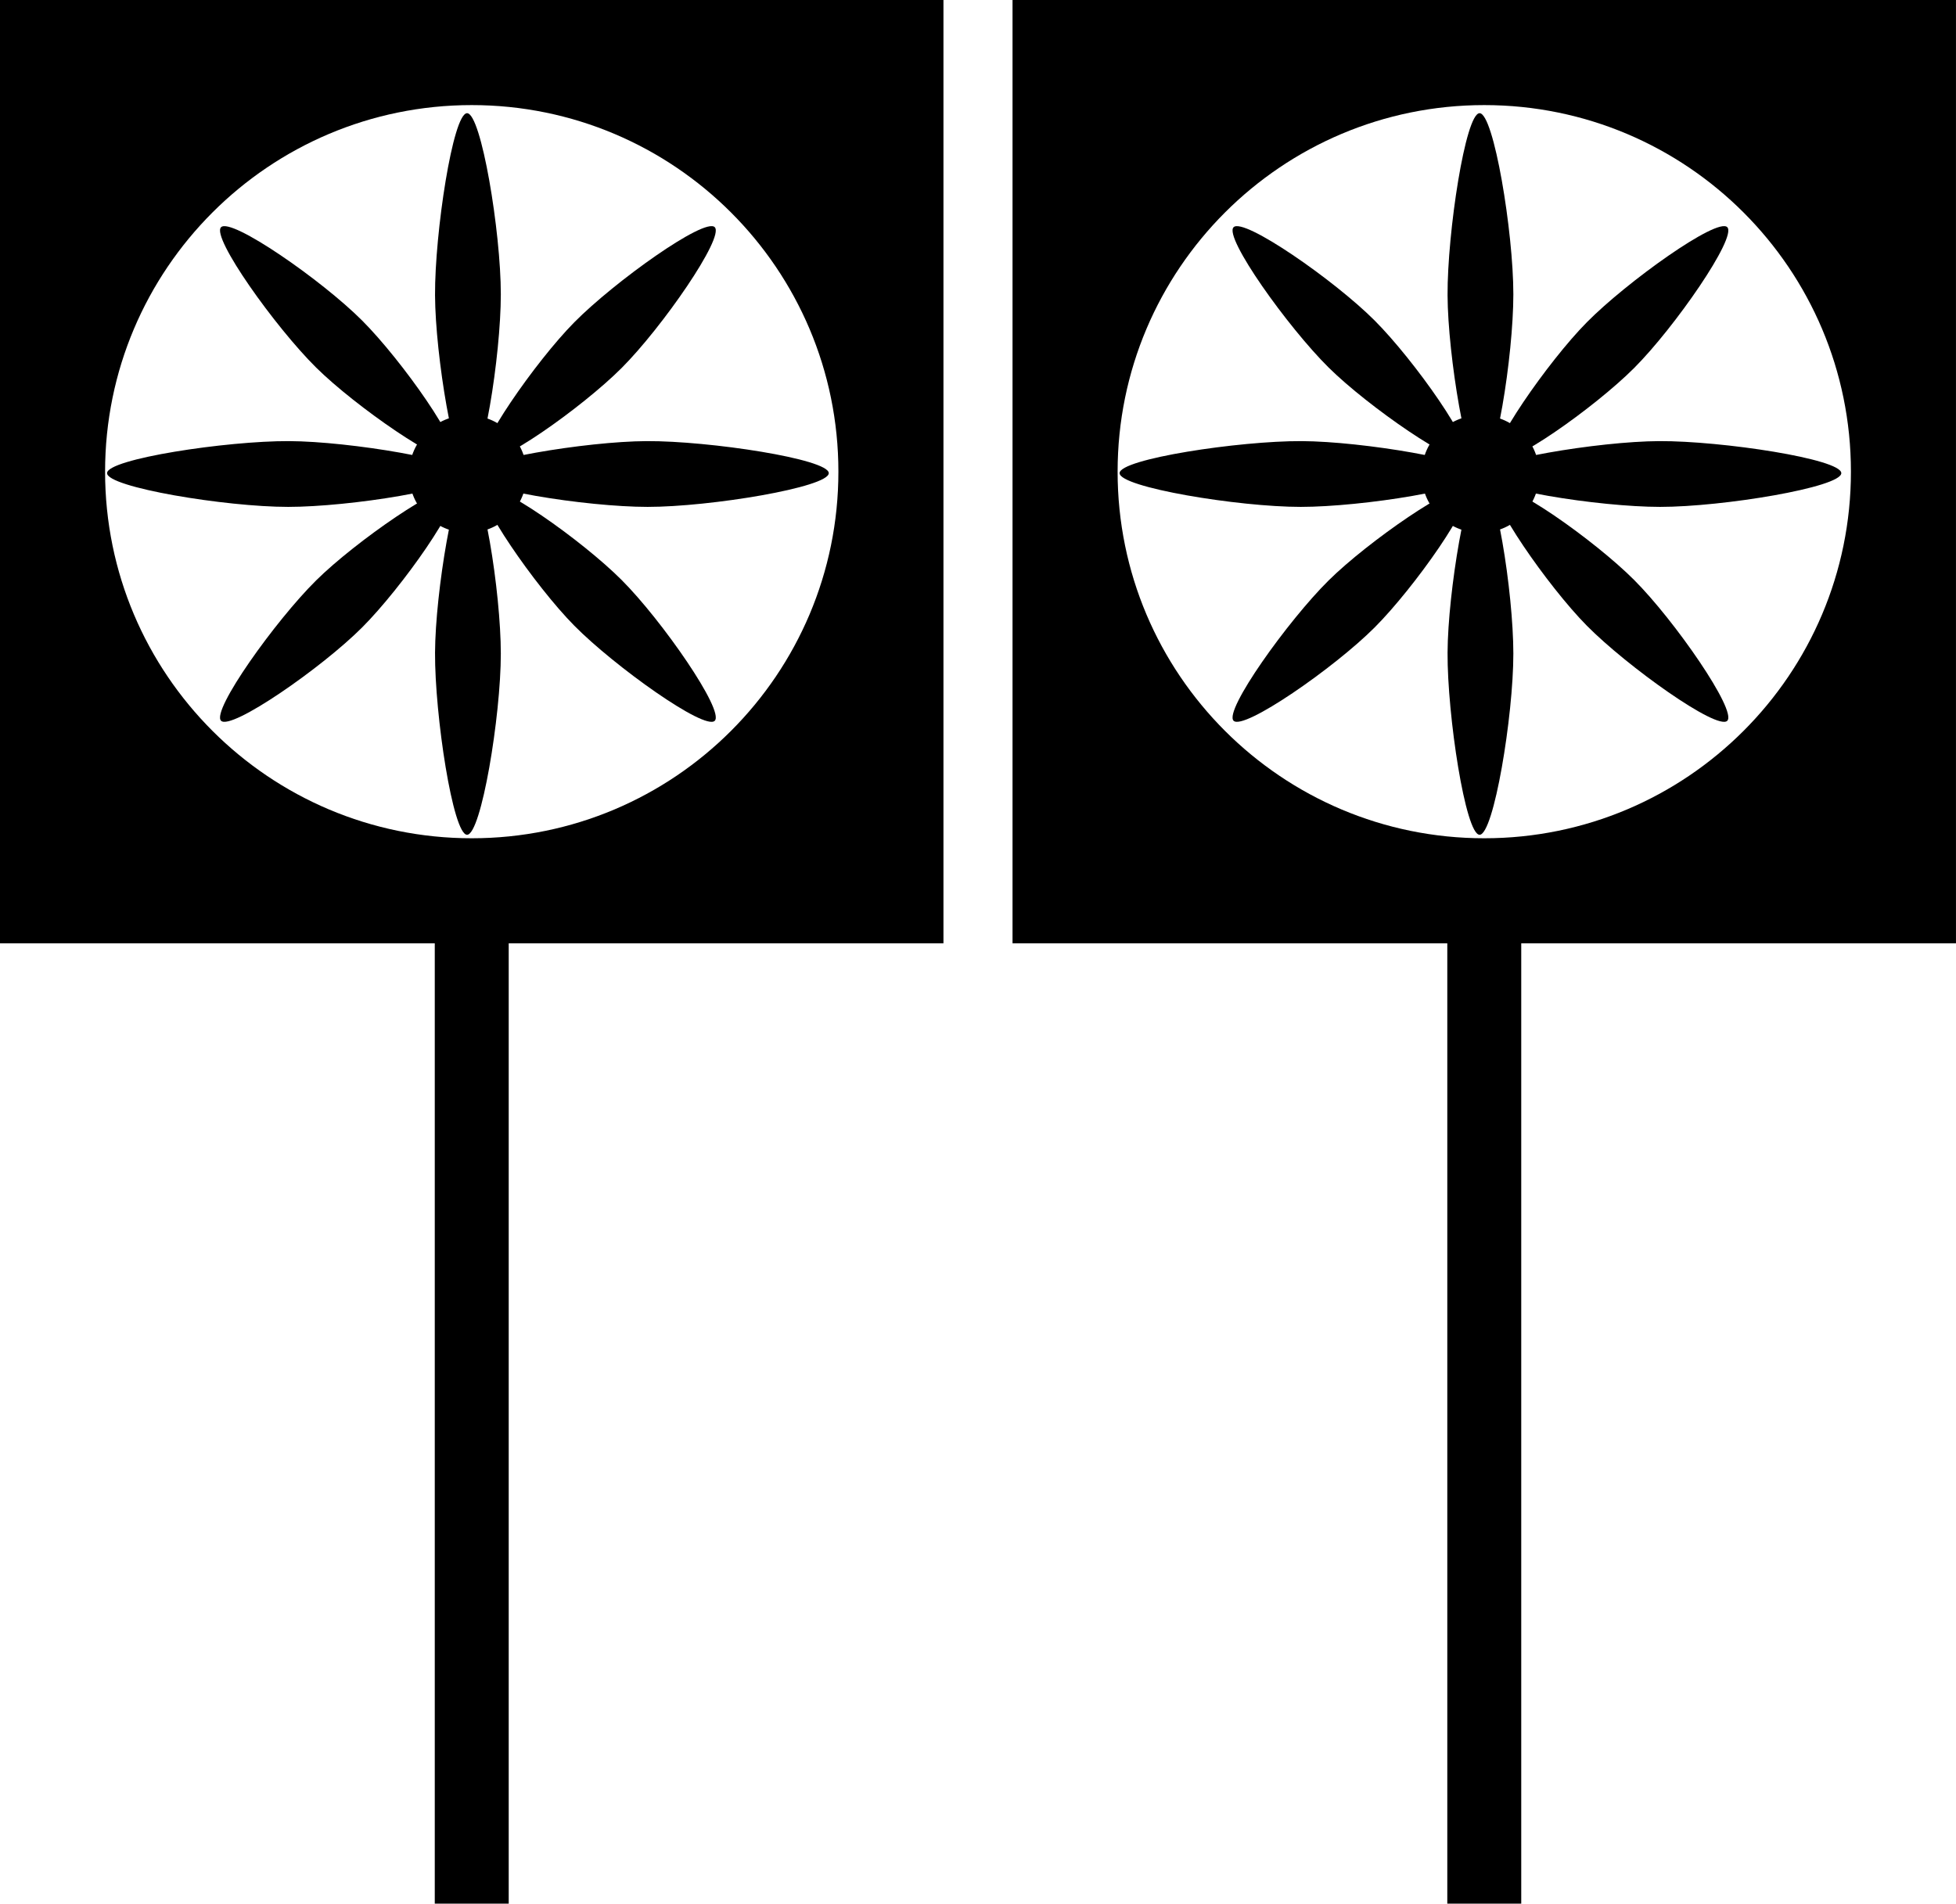
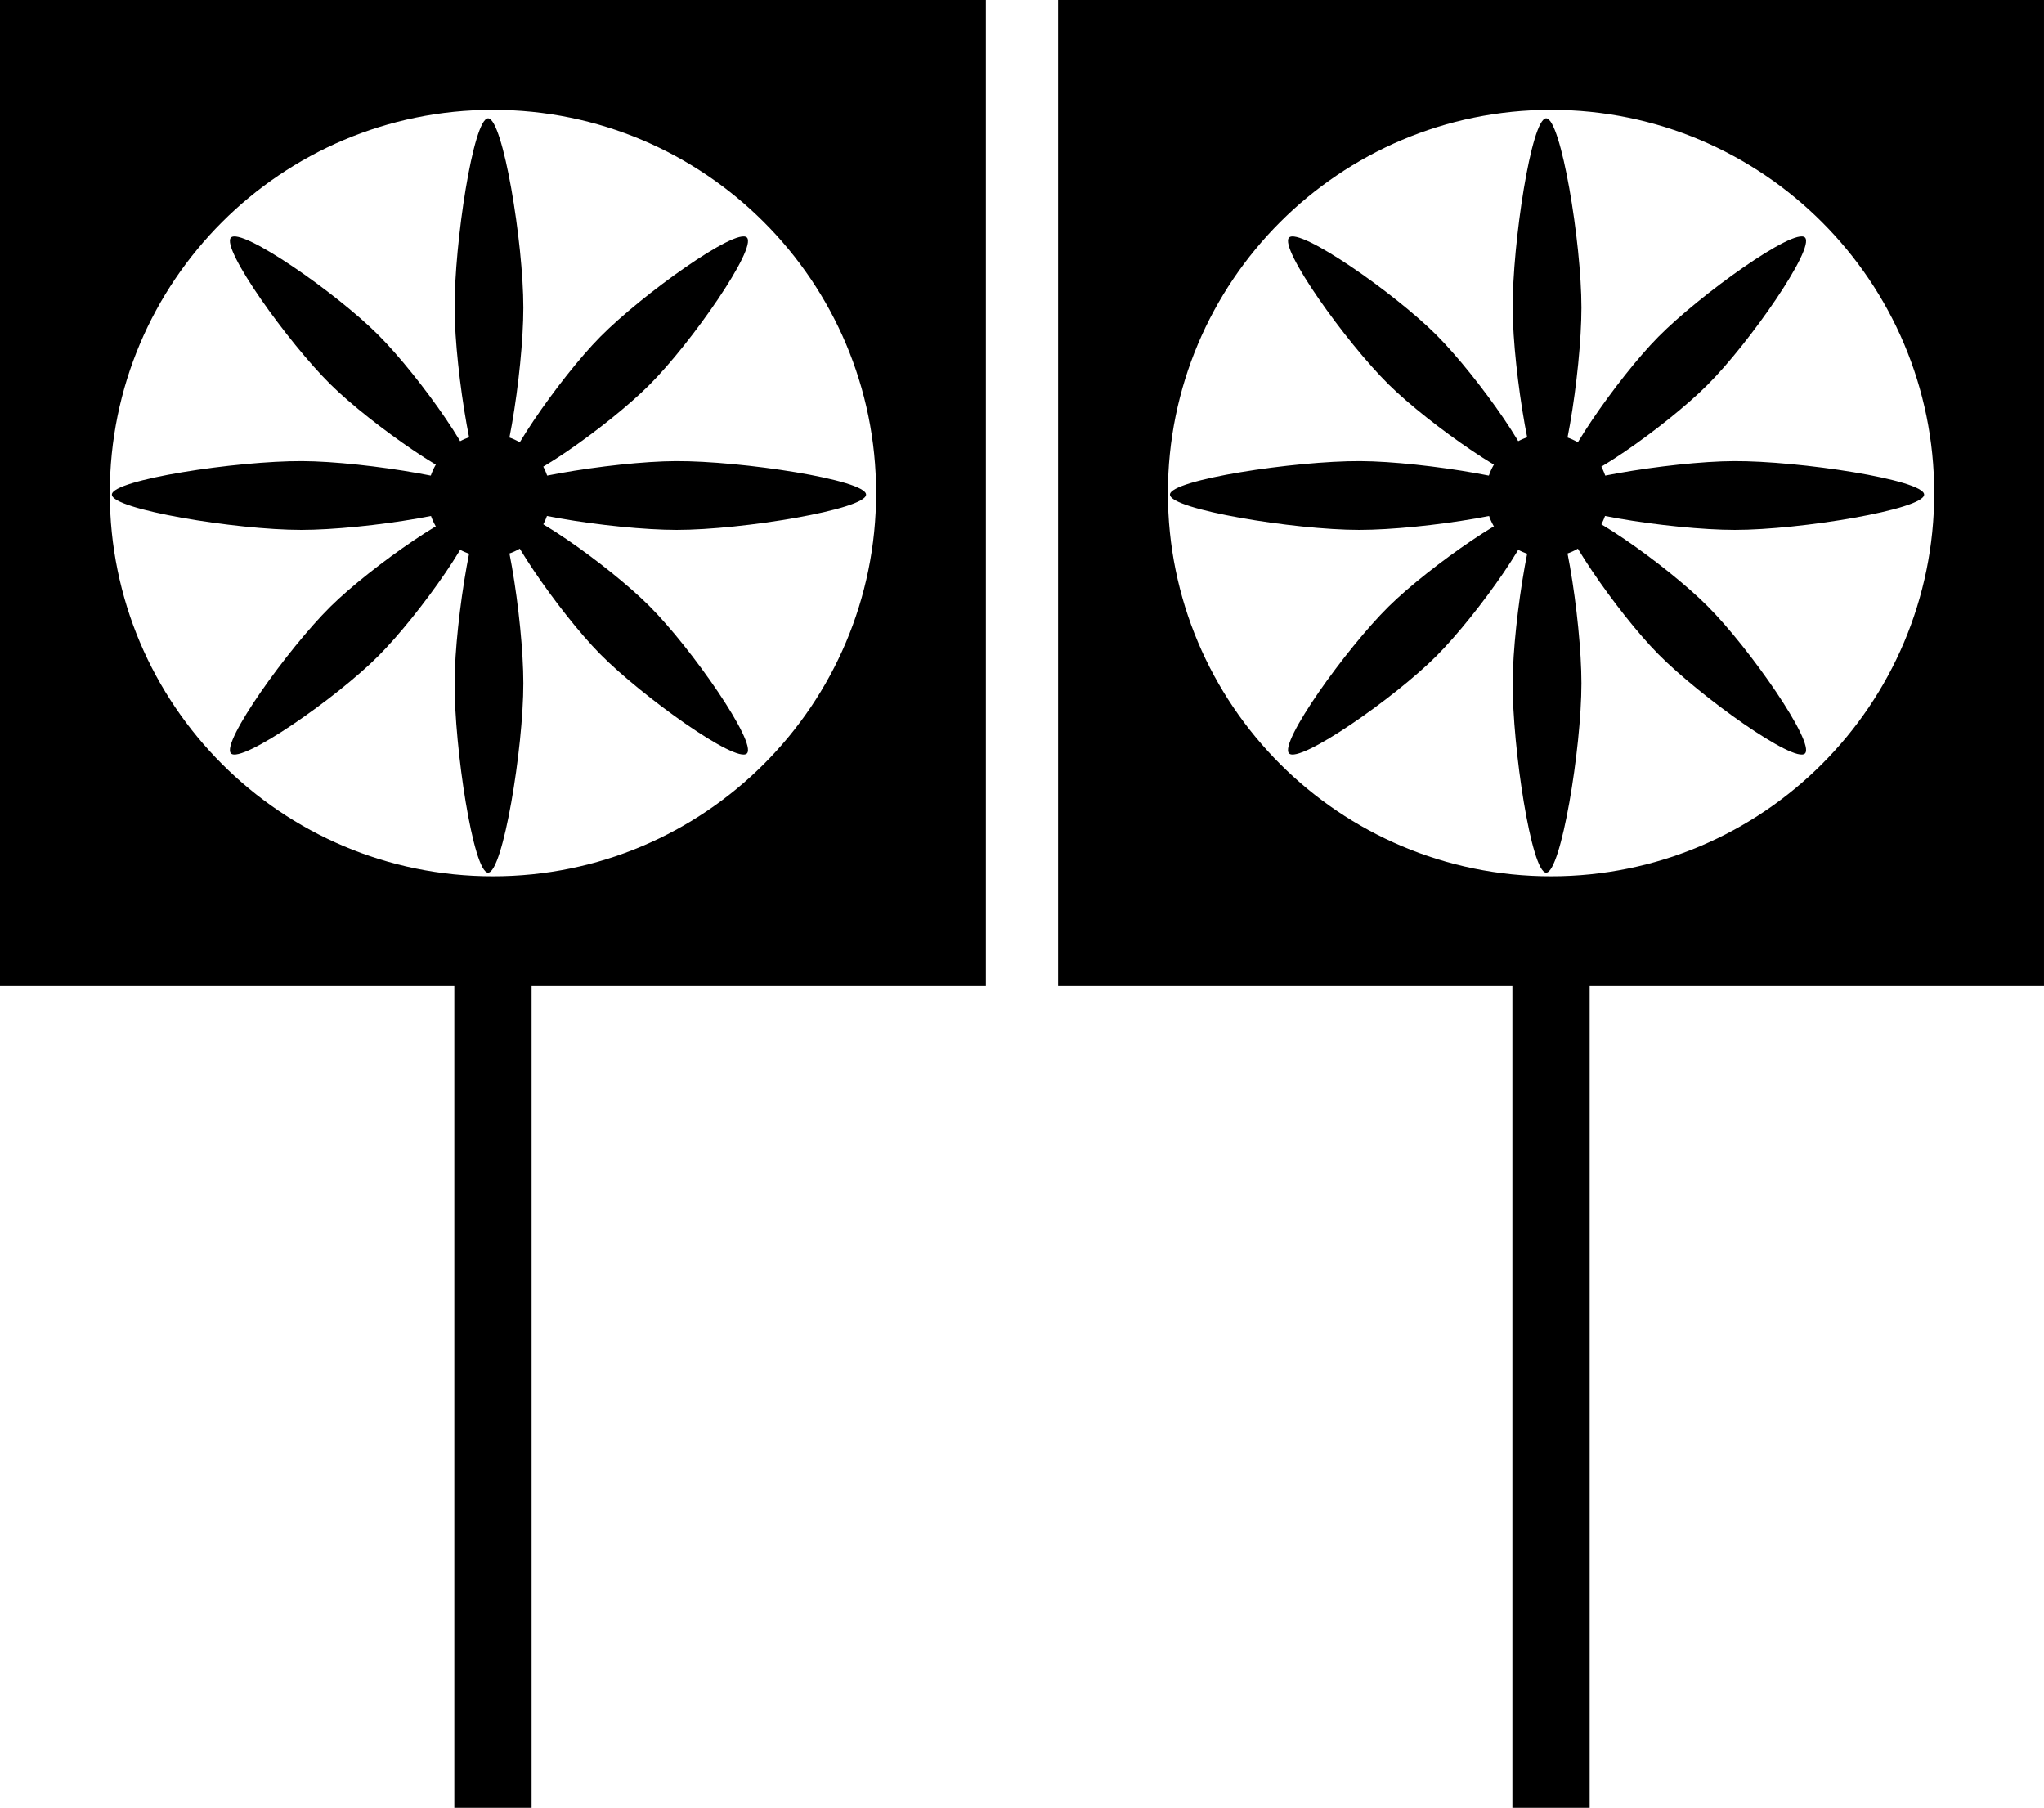
- <svg xmlns="http://www.w3.org/2000/svg" width="18.664mm" height="18.168mm" viewBox="0 0 66.134 64.375" id="svg5049" version="1.1">
+ <svg xmlns="http://www.w3.org/2000/svg" width="18.664mm" height="16.505mm" viewBox="0 0 66.134 58.482" id="svg5049" version="1.1">
  <defs id="defs5051" />
-   <g id="layer1" transform="translate(-52.64746,-63.03173)">
-     <g id="g19149" transform="translate(-347.6966,-485.6622)">
-       <g transform="matrix(0.7083807,0,0,0.7083807,170.5773,185.7174)" id="g12895" style="color:#000000;clip-rule:nonzero;display:inline;overflow:visible;visibility:visible;isolation:auto;mix-blend-mode:normal;color-interpolation:sRGB;color-interpolation-filters:linearRGB;solid-color:#000000;solid-opacity:1;fill:#000000;fill-opacity:1;fill-rule:nonzero;stroke-width:1;stroke-linecap:butt;stroke-linejoin:miter;stroke-miterlimit:4;stroke-dasharray:none;stroke-dashoffset:0;stroke-opacity:1;color-rendering:auto;image-rendering:auto;shape-rendering:auto;text-rendering:auto;enable-background:accumulate">
+   <g id="layer1" transform="translate(-53.5092,-63.52292)">
+     <g transform="translate(-468.6221,-68.30615)" id="g5608">
+       <g transform="matrix(0.7083807,0,0,0.7083807,292.3645,-231.1475)" id="g12895" style="color:#000000;clip-rule:nonzero;display:inline;overflow:visible;visibility:visible;isolation:auto;mix-blend-mode:normal;color-interpolation:sRGB;color-interpolation-filters:linearRGB;solid-color:#000000;solid-opacity:1;fill:#000000;fill-opacity:1;fill-rule:nonzero;stroke-width:1;stroke-linecap:butt;stroke-linejoin:miter;stroke-miterlimit:4;stroke-dasharray:none;stroke-dashoffset:0;stroke-opacity:1;color-rendering:auto;image-rendering:auto;shape-rendering:auto;text-rendering:auto;enable-background:accumulate">
        <g id="g12880" style="color:#000000;clip-rule:nonzero;display:inline;overflow:visible;visibility:visible;isolation:auto;mix-blend-mode:normal;color-interpolation:sRGB;color-interpolation-filters:linearRGB;solid-color:#000000;solid-opacity:1;fill:#000000;fill-opacity:1;fill-rule:nonzero;stroke-width:1;stroke-linecap:butt;stroke-linejoin:miter;stroke-miterlimit:4;stroke-dasharray:none;stroke-dashoffset:0;stroke-opacity:1;color-rendering:auto;image-rendering:auto;shape-rendering:auto;text-rendering:auto;enable-background:accumulate">
          <path id="path12853" d="m 346.648,517.806 c -0.674,0 -1.543,5.702 -1.529,8.689 0.013,2.903 0.938,8.415 1.561,8.415 0.713,0 1.578,-5.539 1.579,-8.457 10e-4,-2.984 -0.937,-8.647 -1.611,-8.647 z" style="color:#000000;clip-rule:nonzero;display:inline;overflow:visible;visibility:visible;isolation:auto;mix-blend-mode:normal;color-interpolation:sRGB;color-interpolation-filters:linearRGB;solid-color:#000000;solid-opacity:1;fill:#000000;fill-opacity:1;fill-rule:nonzero;stroke:none;stroke-width:1;stroke-linecap:butt;stroke-linejoin:miter;stroke-miterlimit:4;stroke-dasharray:none;stroke-dashoffset:0;stroke-opacity:1;color-rendering:auto;image-rendering:auto;shape-rendering:auto;text-rendering:auto;enable-background:accumulate" />
          <path id="path12853-9" d="m 346.648,552.253 c -0.674,0 -1.543,-5.702 -1.529,-8.689 0.013,-2.903 0.938,-8.415 1.561,-8.415 0.713,0 1.578,5.539 1.579,8.457 10e-4,2.984 -0.937,8.647 -1.611,8.647 z" style="color:#000000;clip-rule:nonzero;display:inline;overflow:visible;visibility:visible;isolation:auto;mix-blend-mode:normal;color-interpolation:sRGB;color-interpolation-filters:linearRGB;solid-color:#000000;solid-opacity:1;fill:#000000;fill-opacity:1;fill-rule:nonzero;stroke:none;stroke-width:1;stroke-linecap:butt;stroke-linejoin:miter;stroke-miterlimit:4;stroke-dasharray:none;stroke-dashoffset:0;stroke-opacity:1;color-rendering:auto;image-rendering:auto;shape-rendering:auto;text-rendering:auto;enable-background:accumulate" />
        </g>
      </g>
-       <g id="g12895-0" transform="matrix(0,0.7083807,-0.7083807,0,795.1692,319.1348)" style="color:#000000;clip-rule:nonzero;display:inline;overflow:visible;visibility:visible;isolation:auto;mix-blend-mode:normal;color-interpolation:sRGB;color-interpolation-filters:linearRGB;solid-color:#000000;solid-opacity:1;fill:#000000;fill-opacity:1;fill-rule:nonzero;stroke-width:1;stroke-linecap:butt;stroke-linejoin:miter;stroke-miterlimit:4;stroke-dasharray:none;stroke-dashoffset:0;stroke-opacity:1;color-rendering:auto;image-rendering:auto;shape-rendering:auto;text-rendering:auto;enable-background:accumulate">
+       <g id="g12895-0" transform="matrix(0,0.7083807,-0.7083807,0,916.9565,-97.73007)" style="color:#000000;clip-rule:nonzero;display:inline;overflow:visible;visibility:visible;isolation:auto;mix-blend-mode:normal;color-interpolation:sRGB;color-interpolation-filters:linearRGB;solid-color:#000000;solid-opacity:1;fill:#000000;fill-opacity:1;fill-rule:nonzero;stroke-width:1;stroke-linecap:butt;stroke-linejoin:miter;stroke-miterlimit:4;stroke-dasharray:none;stroke-dashoffset:0;stroke-opacity:1;color-rendering:auto;image-rendering:auto;shape-rendering:auto;text-rendering:auto;enable-background:accumulate">
        <g id="g12880-5" style="color:#000000;clip-rule:nonzero;display:inline;overflow:visible;visibility:visible;isolation:auto;mix-blend-mode:normal;color-interpolation:sRGB;color-interpolation-filters:linearRGB;solid-color:#000000;solid-opacity:1;fill:#000000;fill-opacity:1;fill-rule:nonzero;stroke-width:1;stroke-linecap:butt;stroke-linejoin:miter;stroke-miterlimit:4;stroke-dasharray:none;stroke-dashoffset:0;stroke-opacity:1;color-rendering:auto;image-rendering:auto;shape-rendering:auto;text-rendering:auto;enable-background:accumulate">
          <path id="path12853-6" d="m 346.648,517.806 c -0.674,0 -1.543,5.702 -1.529,8.689 0.013,2.903 0.938,8.415 1.561,8.415 0.713,0 1.578,-5.539 1.579,-8.457 10e-4,-2.984 -0.937,-8.647 -1.611,-8.647 z" style="color:#000000;clip-rule:nonzero;display:inline;overflow:visible;visibility:visible;isolation:auto;mix-blend-mode:normal;color-interpolation:sRGB;color-interpolation-filters:linearRGB;solid-color:#000000;solid-opacity:1;fill:#000000;fill-opacity:1;fill-rule:nonzero;stroke:none;stroke-width:1;stroke-linecap:butt;stroke-linejoin:miter;stroke-miterlimit:4;stroke-dasharray:none;stroke-dashoffset:0;stroke-opacity:1;color-rendering:auto;image-rendering:auto;shape-rendering:auto;text-rendering:auto;enable-background:accumulate" />
          <path id="path12853-9-0" d="m 346.648,552.253 c -0.674,0 -1.543,-5.702 -1.529,-8.689 0.013,-2.903 0.938,-8.415 1.561,-8.415 0.713,0 1.578,5.539 1.579,8.457 10e-4,2.984 -0.937,8.647 -1.611,8.647 z" style="color:#000000;clip-rule:nonzero;display:inline;overflow:visible;visibility:visible;isolation:auto;mix-blend-mode:normal;color-interpolation:sRGB;color-interpolation-filters:linearRGB;solid-color:#000000;solid-opacity:1;fill:#000000;fill-opacity:1;fill-rule:nonzero;stroke:none;stroke-width:1;stroke-linecap:butt;stroke-linejoin:miter;stroke-miterlimit:4;stroke-dasharray:none;stroke-dashoffset:0;stroke-opacity:1;color-rendering:auto;image-rendering:auto;shape-rendering:auto;text-rendering:auto;enable-background:accumulate" />
        </g>
      </g>
-       <g transform="matrix(0.5009008,-0.5009008,0.457954,0.457954,-8.231769,493.6893)" id="g13057">
+       <g transform="matrix(0.5009008,-0.5009008,0.457954,0.457954,113.5555,76.8244)" id="g13057">
        <path style="color:#000000;clip-rule:nonzero;display:inline;overflow:visible;visibility:visible;isolation:auto;mix-blend-mode:normal;color-interpolation:sRGB;color-interpolation-filters:linearRGB;solid-color:#000000;solid-opacity:1;fill:#000000;fill-opacity:1;fill-rule:nonzero;stroke:none;stroke-width:1;stroke-linecap:butt;stroke-linejoin:miter;stroke-miterlimit:4;stroke-dasharray:none;stroke-dashoffset:0;stroke-opacity:1;color-rendering:auto;image-rendering:auto;shape-rendering:auto;text-rendering:auto;enable-background:accumulate" d="m 352.727,522.692 c -0.674,0 -1.543,5.702 -1.529,8.689 0.013,2.903 0.938,8.415 1.561,8.415 0.713,0 1.578,-5.539 1.579,-8.457 10e-4,-2.984 -0.937,-8.647 -1.611,-8.647 z" id="path12853-69" />
        <path style="color:#000000;clip-rule:nonzero;display:inline;overflow:visible;visibility:visible;isolation:auto;mix-blend-mode:normal;color-interpolation:sRGB;color-interpolation-filters:linearRGB;solid-color:#000000;solid-opacity:1;fill:#000000;fill-opacity:1;fill-rule:nonzero;stroke:none;stroke-width:1;stroke-linecap:butt;stroke-linejoin:miter;stroke-miterlimit:4;stroke-dasharray:none;stroke-dashoffset:0;stroke-opacity:1;color-rendering:auto;image-rendering:auto;shape-rendering:auto;text-rendering:auto;enable-background:accumulate" d="m 352.727,559.14 c -0.674,0 -1.543,-5.702 -1.529,-8.689 0.013,-2.903 0.938,-8.415 1.561,-8.415 0.713,0 1.578,5.539 1.579,8.457 10e-4,2.984 -0.937,8.647 -1.611,8.647 z" id="path12853-9-8" />
      </g>
-       <g transform="matrix(0.5009008,0.5009008,0.457954,-0.457954,-8.231759,635.7548)" id="g13057-3">
+       <g transform="matrix(0.5009008,0.5009008,0.457954,-0.457954,113.5555,218.89)" id="g13057-3">
        <path style="color:#000000;clip-rule:nonzero;display:inline;overflow:visible;visibility:visible;isolation:auto;mix-blend-mode:normal;color-interpolation:sRGB;color-interpolation-filters:linearRGB;solid-color:#000000;solid-opacity:1;fill:#000000;fill-opacity:1;fill-rule:nonzero;stroke:none;stroke-width:1;stroke-linecap:butt;stroke-linejoin:miter;stroke-miterlimit:4;stroke-dasharray:none;stroke-dashoffset:0;stroke-opacity:1;color-rendering:auto;image-rendering:auto;shape-rendering:auto;text-rendering:auto;enable-background:accumulate" d="m 352.727,522.692 c -0.674,0 -1.543,5.702 -1.529,8.689 0.013,2.903 0.938,8.415 1.561,8.415 0.713,0 1.578,-5.539 1.579,-8.457 10e-4,-2.984 -0.937,-8.647 -1.611,-8.647 z" id="path12853-69-5" />
        <path style="color:#000000;clip-rule:nonzero;display:inline;overflow:visible;visibility:visible;isolation:auto;mix-blend-mode:normal;color-interpolation:sRGB;color-interpolation-filters:linearRGB;solid-color:#000000;solid-opacity:1;fill:#000000;fill-opacity:1;fill-rule:nonzero;stroke:none;stroke-width:1;stroke-linecap:butt;stroke-linejoin:miter;stroke-miterlimit:4;stroke-dasharray:none;stroke-dashoffset:0;stroke-opacity:1;color-rendering:auto;image-rendering:auto;shape-rendering:auto;text-rendering:auto;enable-background:accumulate" d="m 352.727,559.14 c -0.674,0 -1.543,-5.702 -1.529,-8.689 0.013,-2.903 0.938,-8.415 1.561,-8.415 0.713,0 1.578,5.539 1.579,8.457 10e-4,2.984 -0.937,8.647 -1.611,8.647 z" id="path12853-9-8-3" />
      </g>
-       <path id="rect12804" d="m 400.344,548.694 0,31.898 31.899,0 0,-31.898 -31.899,0 z m 15.95,3.553 a 12.397,12.397 0 0 1 12.397,12.397 12.397,12.397 0 0 1 -12.397,12.397 12.397,12.397 0 0 1 -12.397,-12.397 12.397,12.397 0 0 1 12.397,-12.397 z" style="opacity:1;fill:#000000;fill-opacity:1;stroke:none;stroke-width:2.47;stroke-miterlimit:4;stroke-dasharray:none;stroke-dashoffset:1.74;stroke-opacity:1" />
-       <rect y="580.357" x="415.044" height="32.712" width="2.5" id="rect13170" style="color:#000000;clip-rule:nonzero;display:inline;overflow:visible;visibility:visible;opacity:1;isolation:auto;mix-blend-mode:normal;color-interpolation:sRGB;color-interpolation-filters:linearRGB;solid-color:#000000;solid-opacity:1;fill:#000000;fill-opacity:1;fill-rule:nonzero;stroke:none;stroke-width:1;stroke-linecap:butt;stroke-linejoin:miter;stroke-miterlimit:4;stroke-dasharray:none;stroke-dashoffset:0;stroke-opacity:1;color-rendering:auto;image-rendering:auto;shape-rendering:auto;text-rendering:auto;enable-background:accumulate" />
-       <path d="m 418.153,564.722 a 1.989,1.989 0 0 1 -1.92,1.988 1.989,1.989 0 0 1 -2.053,-1.849 1.989,1.989 0 0 1 1.777,-2.116 1.989,1.989 0 0 1 2.177,1.702" id="path13272" style="color:#000000;clip-rule:nonzero;display:inline;overflow:visible;visibility:visible;opacity:1;isolation:auto;mix-blend-mode:normal;color-interpolation:sRGB;color-interpolation-filters:linearRGB;solid-color:#000000;solid-opacity:1;fill:#000000;fill-opacity:1;fill-rule:nonzero;stroke:none;stroke-width:1;stroke-linecap:butt;stroke-linejoin:miter;stroke-miterlimit:4;stroke-dasharray:none;stroke-dashoffset:0;stroke-opacity:1;color-rendering:auto;image-rendering:auto;shape-rendering:auto;text-rendering:auto;enable-background:accumulate" />
-     </g>
-     <g transform="translate(-313.4622,-485.6622)" id="g19149-7">
-       <g transform="matrix(0.7083807,0,0,0.7083807,170.5773,185.7174)" id="g12895-4" style="color:#000000;clip-rule:nonzero;display:inline;overflow:visible;visibility:visible;isolation:auto;mix-blend-mode:normal;color-interpolation:sRGB;color-interpolation-filters:linearRGB;solid-color:#000000;solid-opacity:1;fill:#000000;fill-opacity:1;fill-rule:nonzero;stroke-width:1;stroke-linecap:butt;stroke-linejoin:miter;stroke-miterlimit:4;stroke-dasharray:none;stroke-dashoffset:0;stroke-opacity:1;color-rendering:auto;image-rendering:auto;shape-rendering:auto;text-rendering:auto;enable-background:accumulate">
+       <path id="rect12804" d="m 522.131,131.829 0,31.898 31.899,0 0,-31.898 -31.899,0 z m 15.95,3.553 a 12.397,12.397 0 0 1 12.397,12.397 12.397,12.397 0 0 1 -12.397,12.397 12.397,12.397 0 0 1 -12.397,-12.397 12.397,12.397 0 0 1 12.397,-12.397 z" style="opacity:1;fill:#000000;fill-opacity:1;stroke:none;stroke-width:2.47;stroke-miterlimit:4;stroke-dasharray:none;stroke-dashoffset:1.74;stroke-opacity:1" />
+       <path id="rect13170" d="m 536.831,163.492 2.5,0 0,26.819 -2.5,0 z" style="color:#000000;clip-rule:nonzero;display:inline;overflow:visible;visibility:visible;opacity:1;isolation:auto;mix-blend-mode:normal;color-interpolation:sRGB;color-interpolation-filters:linearRGB;solid-color:#000000;solid-opacity:1;fill:#000000;fill-opacity:1;fill-rule:nonzero;stroke:none;stroke-width:1;stroke-linecap:butt;stroke-linejoin:miter;stroke-miterlimit:4;stroke-dasharray:none;stroke-dashoffset:0;stroke-opacity:1;color-rendering:auto;image-rendering:auto;shape-rendering:auto;text-rendering:auto;enable-background:accumulate" />
+       <path d="m 539.941,147.857 a 1.989,1.989 0 0 1 -1.92,1.988 1.989,1.989 0 0 1 -2.053,-1.849 1.989,1.989 0 0 1 1.777,-2.116 1.989,1.989 0 0 1 2.177,1.702" id="path13272" style="color:#000000;clip-rule:nonzero;display:inline;overflow:visible;visibility:visible;opacity:1;isolation:auto;mix-blend-mode:normal;color-interpolation:sRGB;color-interpolation-filters:linearRGB;solid-color:#000000;solid-opacity:1;fill:#000000;fill-opacity:1;fill-rule:nonzero;stroke:none;stroke-width:1;stroke-linecap:butt;stroke-linejoin:miter;stroke-miterlimit:4;stroke-dasharray:none;stroke-dashoffset:0;stroke-opacity:1;color-rendering:auto;image-rendering:auto;shape-rendering:auto;text-rendering:auto;enable-background:accumulate" />
+       <g transform="matrix(0.7083807,0,0,0.7083807,326.5989,-231.1475)" id="g12895-4" style="color:#000000;clip-rule:nonzero;display:inline;overflow:visible;visibility:visible;isolation:auto;mix-blend-mode:normal;color-interpolation:sRGB;color-interpolation-filters:linearRGB;solid-color:#000000;solid-opacity:1;fill:#000000;fill-opacity:1;fill-rule:nonzero;stroke-width:1;stroke-linecap:butt;stroke-linejoin:miter;stroke-miterlimit:4;stroke-dasharray:none;stroke-dashoffset:0;stroke-opacity:1;color-rendering:auto;image-rendering:auto;shape-rendering:auto;text-rendering:auto;enable-background:accumulate">
        <g id="g12880-4" style="color:#000000;clip-rule:nonzero;display:inline;overflow:visible;visibility:visible;isolation:auto;mix-blend-mode:normal;color-interpolation:sRGB;color-interpolation-filters:linearRGB;solid-color:#000000;solid-opacity:1;fill:#000000;fill-opacity:1;fill-rule:nonzero;stroke-width:1;stroke-linecap:butt;stroke-linejoin:miter;stroke-miterlimit:4;stroke-dasharray:none;stroke-dashoffset:0;stroke-opacity:1;color-rendering:auto;image-rendering:auto;shape-rendering:auto;text-rendering:auto;enable-background:accumulate">
          <path id="path12853-7" d="m 346.648,517.806 c -0.674,0 -1.543,5.702 -1.529,8.689 0.013,2.903 0.938,8.415 1.561,8.415 0.713,0 1.578,-5.539 1.579,-8.457 10e-4,-2.984 -0.937,-8.647 -1.611,-8.647 z" style="color:#000000;clip-rule:nonzero;display:inline;overflow:visible;visibility:visible;isolation:auto;mix-blend-mode:normal;color-interpolation:sRGB;color-interpolation-filters:linearRGB;solid-color:#000000;solid-opacity:1;fill:#000000;fill-opacity:1;fill-rule:nonzero;stroke:none;stroke-width:1;stroke-linecap:butt;stroke-linejoin:miter;stroke-miterlimit:4;stroke-dasharray:none;stroke-dashoffset:0;stroke-opacity:1;color-rendering:auto;image-rendering:auto;shape-rendering:auto;text-rendering:auto;enable-background:accumulate" />
          <path id="path12853-9-5" d="m 346.648,552.253 c -0.674,0 -1.543,-5.702 -1.529,-8.689 0.013,-2.903 0.938,-8.415 1.561,-8.415 0.713,0 1.578,5.539 1.579,8.457 10e-4,2.984 -0.937,8.647 -1.611,8.647 z" style="color:#000000;clip-rule:nonzero;display:inline;overflow:visible;visibility:visible;isolation:auto;mix-blend-mode:normal;color-interpolation:sRGB;color-interpolation-filters:linearRGB;solid-color:#000000;solid-opacity:1;fill:#000000;fill-opacity:1;fill-rule:nonzero;stroke:none;stroke-width:1;stroke-linecap:butt;stroke-linejoin:miter;stroke-miterlimit:4;stroke-dasharray:none;stroke-dashoffset:0;stroke-opacity:1;color-rendering:auto;image-rendering:auto;shape-rendering:auto;text-rendering:auto;enable-background:accumulate" />
        </g>
      </g>
-       <g id="g12895-0-6" transform="matrix(0,0.7083807,-0.7083807,0,795.1692,319.1348)" style="color:#000000;clip-rule:nonzero;display:inline;overflow:visible;visibility:visible;isolation:auto;mix-blend-mode:normal;color-interpolation:sRGB;color-interpolation-filters:linearRGB;solid-color:#000000;solid-opacity:1;fill:#000000;fill-opacity:1;fill-rule:nonzero;stroke-width:1;stroke-linecap:butt;stroke-linejoin:miter;stroke-miterlimit:4;stroke-dasharray:none;stroke-dashoffset:0;stroke-opacity:1;color-rendering:auto;image-rendering:auto;shape-rendering:auto;text-rendering:auto;enable-background:accumulate">
+       <g id="g12895-0-6" transform="matrix(0,0.7083807,-0.7083807,0,951.1908,-97.73007)" style="color:#000000;clip-rule:nonzero;display:inline;overflow:visible;visibility:visible;isolation:auto;mix-blend-mode:normal;color-interpolation:sRGB;color-interpolation-filters:linearRGB;solid-color:#000000;solid-opacity:1;fill:#000000;fill-opacity:1;fill-rule:nonzero;stroke-width:1;stroke-linecap:butt;stroke-linejoin:miter;stroke-miterlimit:4;stroke-dasharray:none;stroke-dashoffset:0;stroke-opacity:1;color-rendering:auto;image-rendering:auto;shape-rendering:auto;text-rendering:auto;enable-background:accumulate">
        <g id="g12880-5-6" style="color:#000000;clip-rule:nonzero;display:inline;overflow:visible;visibility:visible;isolation:auto;mix-blend-mode:normal;color-interpolation:sRGB;color-interpolation-filters:linearRGB;solid-color:#000000;solid-opacity:1;fill:#000000;fill-opacity:1;fill-rule:nonzero;stroke-width:1;stroke-linecap:butt;stroke-linejoin:miter;stroke-miterlimit:4;stroke-dasharray:none;stroke-dashoffset:0;stroke-opacity:1;color-rendering:auto;image-rendering:auto;shape-rendering:auto;text-rendering:auto;enable-background:accumulate">
          <path id="path12853-6-4" d="m 346.648,517.806 c -0.674,0 -1.543,5.702 -1.529,8.689 0.013,2.903 0.938,8.415 1.561,8.415 0.713,0 1.578,-5.539 1.579,-8.457 10e-4,-2.984 -0.937,-8.647 -1.611,-8.647 z" style="color:#000000;clip-rule:nonzero;display:inline;overflow:visible;visibility:visible;isolation:auto;mix-blend-mode:normal;color-interpolation:sRGB;color-interpolation-filters:linearRGB;solid-color:#000000;solid-opacity:1;fill:#000000;fill-opacity:1;fill-rule:nonzero;stroke:none;stroke-width:1;stroke-linecap:butt;stroke-linejoin:miter;stroke-miterlimit:4;stroke-dasharray:none;stroke-dashoffset:0;stroke-opacity:1;color-rendering:auto;image-rendering:auto;shape-rendering:auto;text-rendering:auto;enable-background:accumulate" />
          <path id="path12853-9-0-5" d="m 346.648,552.253 c -0.674,0 -1.543,-5.702 -1.529,-8.689 0.013,-2.903 0.938,-8.415 1.561,-8.415 0.713,0 1.578,5.539 1.579,8.457 10e-4,2.984 -0.937,8.647 -1.611,8.647 z" style="color:#000000;clip-rule:nonzero;display:inline;overflow:visible;visibility:visible;isolation:auto;mix-blend-mode:normal;color-interpolation:sRGB;color-interpolation-filters:linearRGB;solid-color:#000000;solid-opacity:1;fill:#000000;fill-opacity:1;fill-rule:nonzero;stroke:none;stroke-width:1;stroke-linecap:butt;stroke-linejoin:miter;stroke-miterlimit:4;stroke-dasharray:none;stroke-dashoffset:0;stroke-opacity:1;color-rendering:auto;image-rendering:auto;shape-rendering:auto;text-rendering:auto;enable-background:accumulate" />
        </g>
      </g>
-       <g transform="matrix(0.5009008,-0.5009008,0.457954,0.457954,-8.231769,493.6893)" id="g13057-8">
+       <g transform="matrix(0.5009008,-0.5009008,0.457954,0.457954,147.7899,76.8244)" id="g13057-8">
        <path style="color:#000000;clip-rule:nonzero;display:inline;overflow:visible;visibility:visible;isolation:auto;mix-blend-mode:normal;color-interpolation:sRGB;color-interpolation-filters:linearRGB;solid-color:#000000;solid-opacity:1;fill:#000000;fill-opacity:1;fill-rule:nonzero;stroke:none;stroke-width:1;stroke-linecap:butt;stroke-linejoin:miter;stroke-miterlimit:4;stroke-dasharray:none;stroke-dashoffset:0;stroke-opacity:1;color-rendering:auto;image-rendering:auto;shape-rendering:auto;text-rendering:auto;enable-background:accumulate" d="m 352.727,522.692 c -0.674,0 -1.543,5.702 -1.529,8.689 0.013,2.903 0.938,8.415 1.561,8.415 0.713,0 1.578,-5.539 1.579,-8.457 10e-4,-2.984 -0.937,-8.647 -1.611,-8.647 z" id="path12853-69-6" />
        <path style="color:#000000;clip-rule:nonzero;display:inline;overflow:visible;visibility:visible;isolation:auto;mix-blend-mode:normal;color-interpolation:sRGB;color-interpolation-filters:linearRGB;solid-color:#000000;solid-opacity:1;fill:#000000;fill-opacity:1;fill-rule:nonzero;stroke:none;stroke-width:1;stroke-linecap:butt;stroke-linejoin:miter;stroke-miterlimit:4;stroke-dasharray:none;stroke-dashoffset:0;stroke-opacity:1;color-rendering:auto;image-rendering:auto;shape-rendering:auto;text-rendering:auto;enable-background:accumulate" d="m 352.727,559.14 c -0.674,0 -1.543,-5.702 -1.529,-8.689 0.013,-2.903 0.938,-8.415 1.561,-8.415 0.713,0 1.578,5.539 1.579,8.457 10e-4,2.984 -0.937,8.647 -1.611,8.647 z" id="path12853-9-8-4" />
      </g>
-       <g transform="matrix(0.5009008,0.5009008,0.457954,-0.457954,-8.231759,635.7548)" id="g13057-3-4">
+       <g transform="matrix(0.5009008,0.5009008,0.457954,-0.457954,147.7899,218.89)" id="g13057-3-4">
        <path style="color:#000000;clip-rule:nonzero;display:inline;overflow:visible;visibility:visible;isolation:auto;mix-blend-mode:normal;color-interpolation:sRGB;color-interpolation-filters:linearRGB;solid-color:#000000;solid-opacity:1;fill:#000000;fill-opacity:1;fill-rule:nonzero;stroke:none;stroke-width:1;stroke-linecap:butt;stroke-linejoin:miter;stroke-miterlimit:4;stroke-dasharray:none;stroke-dashoffset:0;stroke-opacity:1;color-rendering:auto;image-rendering:auto;shape-rendering:auto;text-rendering:auto;enable-background:accumulate" d="m 352.727,522.692 c -0.674,0 -1.543,5.702 -1.529,8.689 0.013,2.903 0.938,8.415 1.561,8.415 0.713,0 1.578,-5.539 1.579,-8.457 10e-4,-2.984 -0.937,-8.647 -1.611,-8.647 z" id="path12853-69-5-8" />
        <path style="color:#000000;clip-rule:nonzero;display:inline;overflow:visible;visibility:visible;isolation:auto;mix-blend-mode:normal;color-interpolation:sRGB;color-interpolation-filters:linearRGB;solid-color:#000000;solid-opacity:1;fill:#000000;fill-opacity:1;fill-rule:nonzero;stroke:none;stroke-width:1;stroke-linecap:butt;stroke-linejoin:miter;stroke-miterlimit:4;stroke-dasharray:none;stroke-dashoffset:0;stroke-opacity:1;color-rendering:auto;image-rendering:auto;shape-rendering:auto;text-rendering:auto;enable-background:accumulate" d="m 352.727,559.14 c -0.674,0 -1.543,-5.702 -1.529,-8.689 0.013,-2.903 0.938,-8.415 1.561,-8.415 0.713,0 1.578,5.539 1.579,8.457 10e-4,2.984 -0.937,8.647 -1.611,8.647 z" id="path12853-9-8-3-3" />
      </g>
-       <path id="rect12804-6" d="m 400.344,548.694 0,31.898 31.899,0 0,-31.898 -31.899,0 z m 15.95,3.553 a 12.397,12.397 0 0 1 12.397,12.397 12.397,12.397 0 0 1 -12.397,12.397 12.397,12.397 0 0 1 -12.397,-12.397 12.397,12.397 0 0 1 12.397,-12.397 z" style="opacity:1;fill:#000000;fill-opacity:1;stroke:none;stroke-width:2.47;stroke-miterlimit:4;stroke-dasharray:none;stroke-dashoffset:1.74;stroke-opacity:1" />
-       <rect y="580.357" x="415.044" height="32.712" width="2.5" id="rect13170-5" style="color:#000000;clip-rule:nonzero;display:inline;overflow:visible;visibility:visible;opacity:1;isolation:auto;mix-blend-mode:normal;color-interpolation:sRGB;color-interpolation-filters:linearRGB;solid-color:#000000;solid-opacity:1;fill:#000000;fill-opacity:1;fill-rule:nonzero;stroke:none;stroke-width:1;stroke-linecap:butt;stroke-linejoin:miter;stroke-miterlimit:4;stroke-dasharray:none;stroke-dashoffset:0;stroke-opacity:1;color-rendering:auto;image-rendering:auto;shape-rendering:auto;text-rendering:auto;enable-background:accumulate" />
-       <path d="m 418.153,564.722 a 1.989,1.989 0 0 1 -1.92,1.988 1.989,1.989 0 0 1 -2.053,-1.849 1.989,1.989 0 0 1 1.777,-2.116 1.989,1.989 0 0 1 2.177,1.702" id="path13272-7" style="color:#000000;clip-rule:nonzero;display:inline;overflow:visible;visibility:visible;opacity:1;isolation:auto;mix-blend-mode:normal;color-interpolation:sRGB;color-interpolation-filters:linearRGB;solid-color:#000000;solid-opacity:1;fill:#000000;fill-opacity:1;fill-rule:nonzero;stroke:none;stroke-width:1;stroke-linecap:butt;stroke-linejoin:miter;stroke-miterlimit:4;stroke-dasharray:none;stroke-dashoffset:0;stroke-opacity:1;color-rendering:auto;image-rendering:auto;shape-rendering:auto;text-rendering:auto;enable-background:accumulate" />
+       <path id="rect12804-6" d="m 556.366,131.829 0,31.898 31.899,0 0,-31.898 -31.899,0 z m 15.95,3.553 a 12.397,12.397 0 0 1 12.397,12.397 12.397,12.397 0 0 1 -12.397,12.397 12.397,12.397 0 0 1 -12.397,-12.397 12.397,12.397 0 0 1 12.397,-12.397 z" style="opacity:1;fill:#000000;fill-opacity:1;stroke:none;stroke-width:2.47;stroke-miterlimit:4;stroke-dasharray:none;stroke-dashoffset:1.74;stroke-opacity:1" />
+       <path id="rect13170-5" d="m 571.065,163.492 2.5,0 0,26.819 -2.5,0 z" style="color:#000000;clip-rule:nonzero;display:inline;overflow:visible;visibility:visible;opacity:1;isolation:auto;mix-blend-mode:normal;color-interpolation:sRGB;color-interpolation-filters:linearRGB;solid-color:#000000;solid-opacity:1;fill:#000000;fill-opacity:1;fill-rule:nonzero;stroke:none;stroke-width:1;stroke-linecap:butt;stroke-linejoin:miter;stroke-miterlimit:4;stroke-dasharray:none;stroke-dashoffset:0;stroke-opacity:1;color-rendering:auto;image-rendering:auto;shape-rendering:auto;text-rendering:auto;enable-background:accumulate" />
+       <path d="m 574.175,147.857 a 1.989,1.989 0 0 1 -1.92,1.988 1.989,1.989 0 0 1 -2.053,-1.849 1.989,1.989 0 0 1 1.777,-2.116 1.989,1.989 0 0 1 2.177,1.702" id="path13272-7" style="color:#000000;clip-rule:nonzero;display:inline;overflow:visible;visibility:visible;opacity:1;isolation:auto;mix-blend-mode:normal;color-interpolation:sRGB;color-interpolation-filters:linearRGB;solid-color:#000000;solid-opacity:1;fill:#000000;fill-opacity:1;fill-rule:nonzero;stroke:none;stroke-width:1;stroke-linecap:butt;stroke-linejoin:miter;stroke-miterlimit:4;stroke-dasharray:none;stroke-dashoffset:0;stroke-opacity:1;color-rendering:auto;image-rendering:auto;shape-rendering:auto;text-rendering:auto;enable-background:accumulate" />
    </g>
  </g>
</svg>
